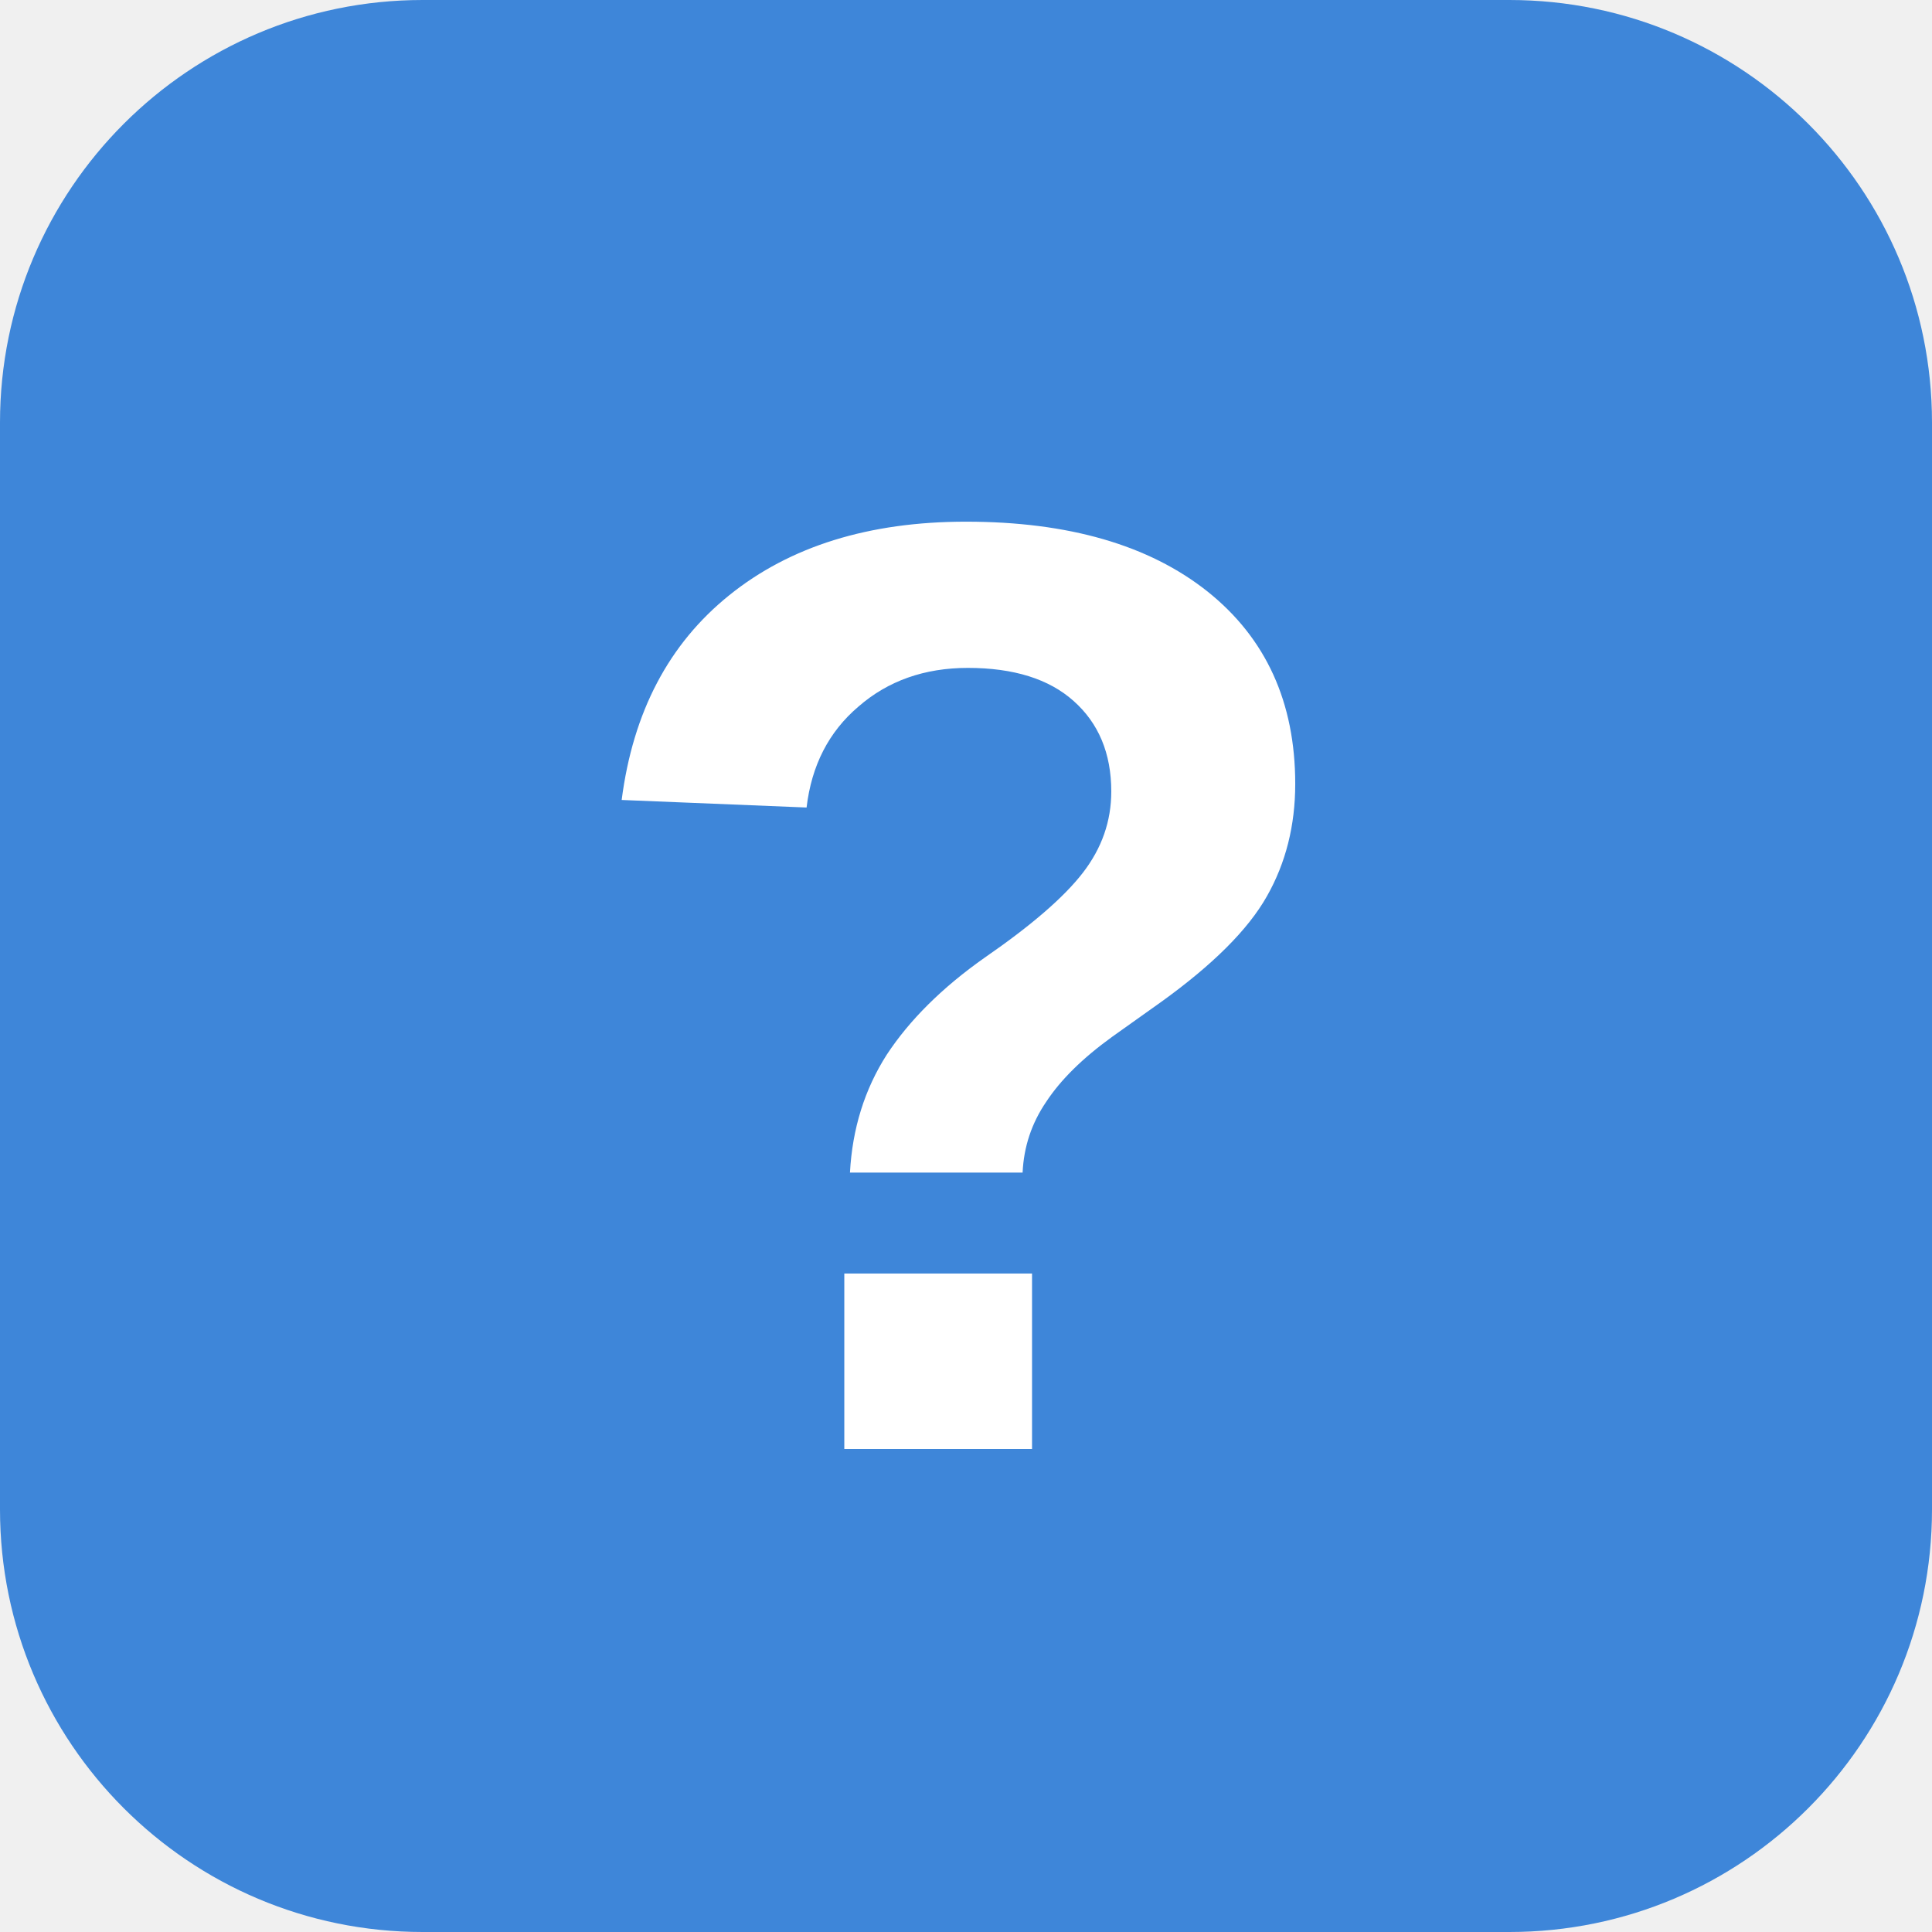
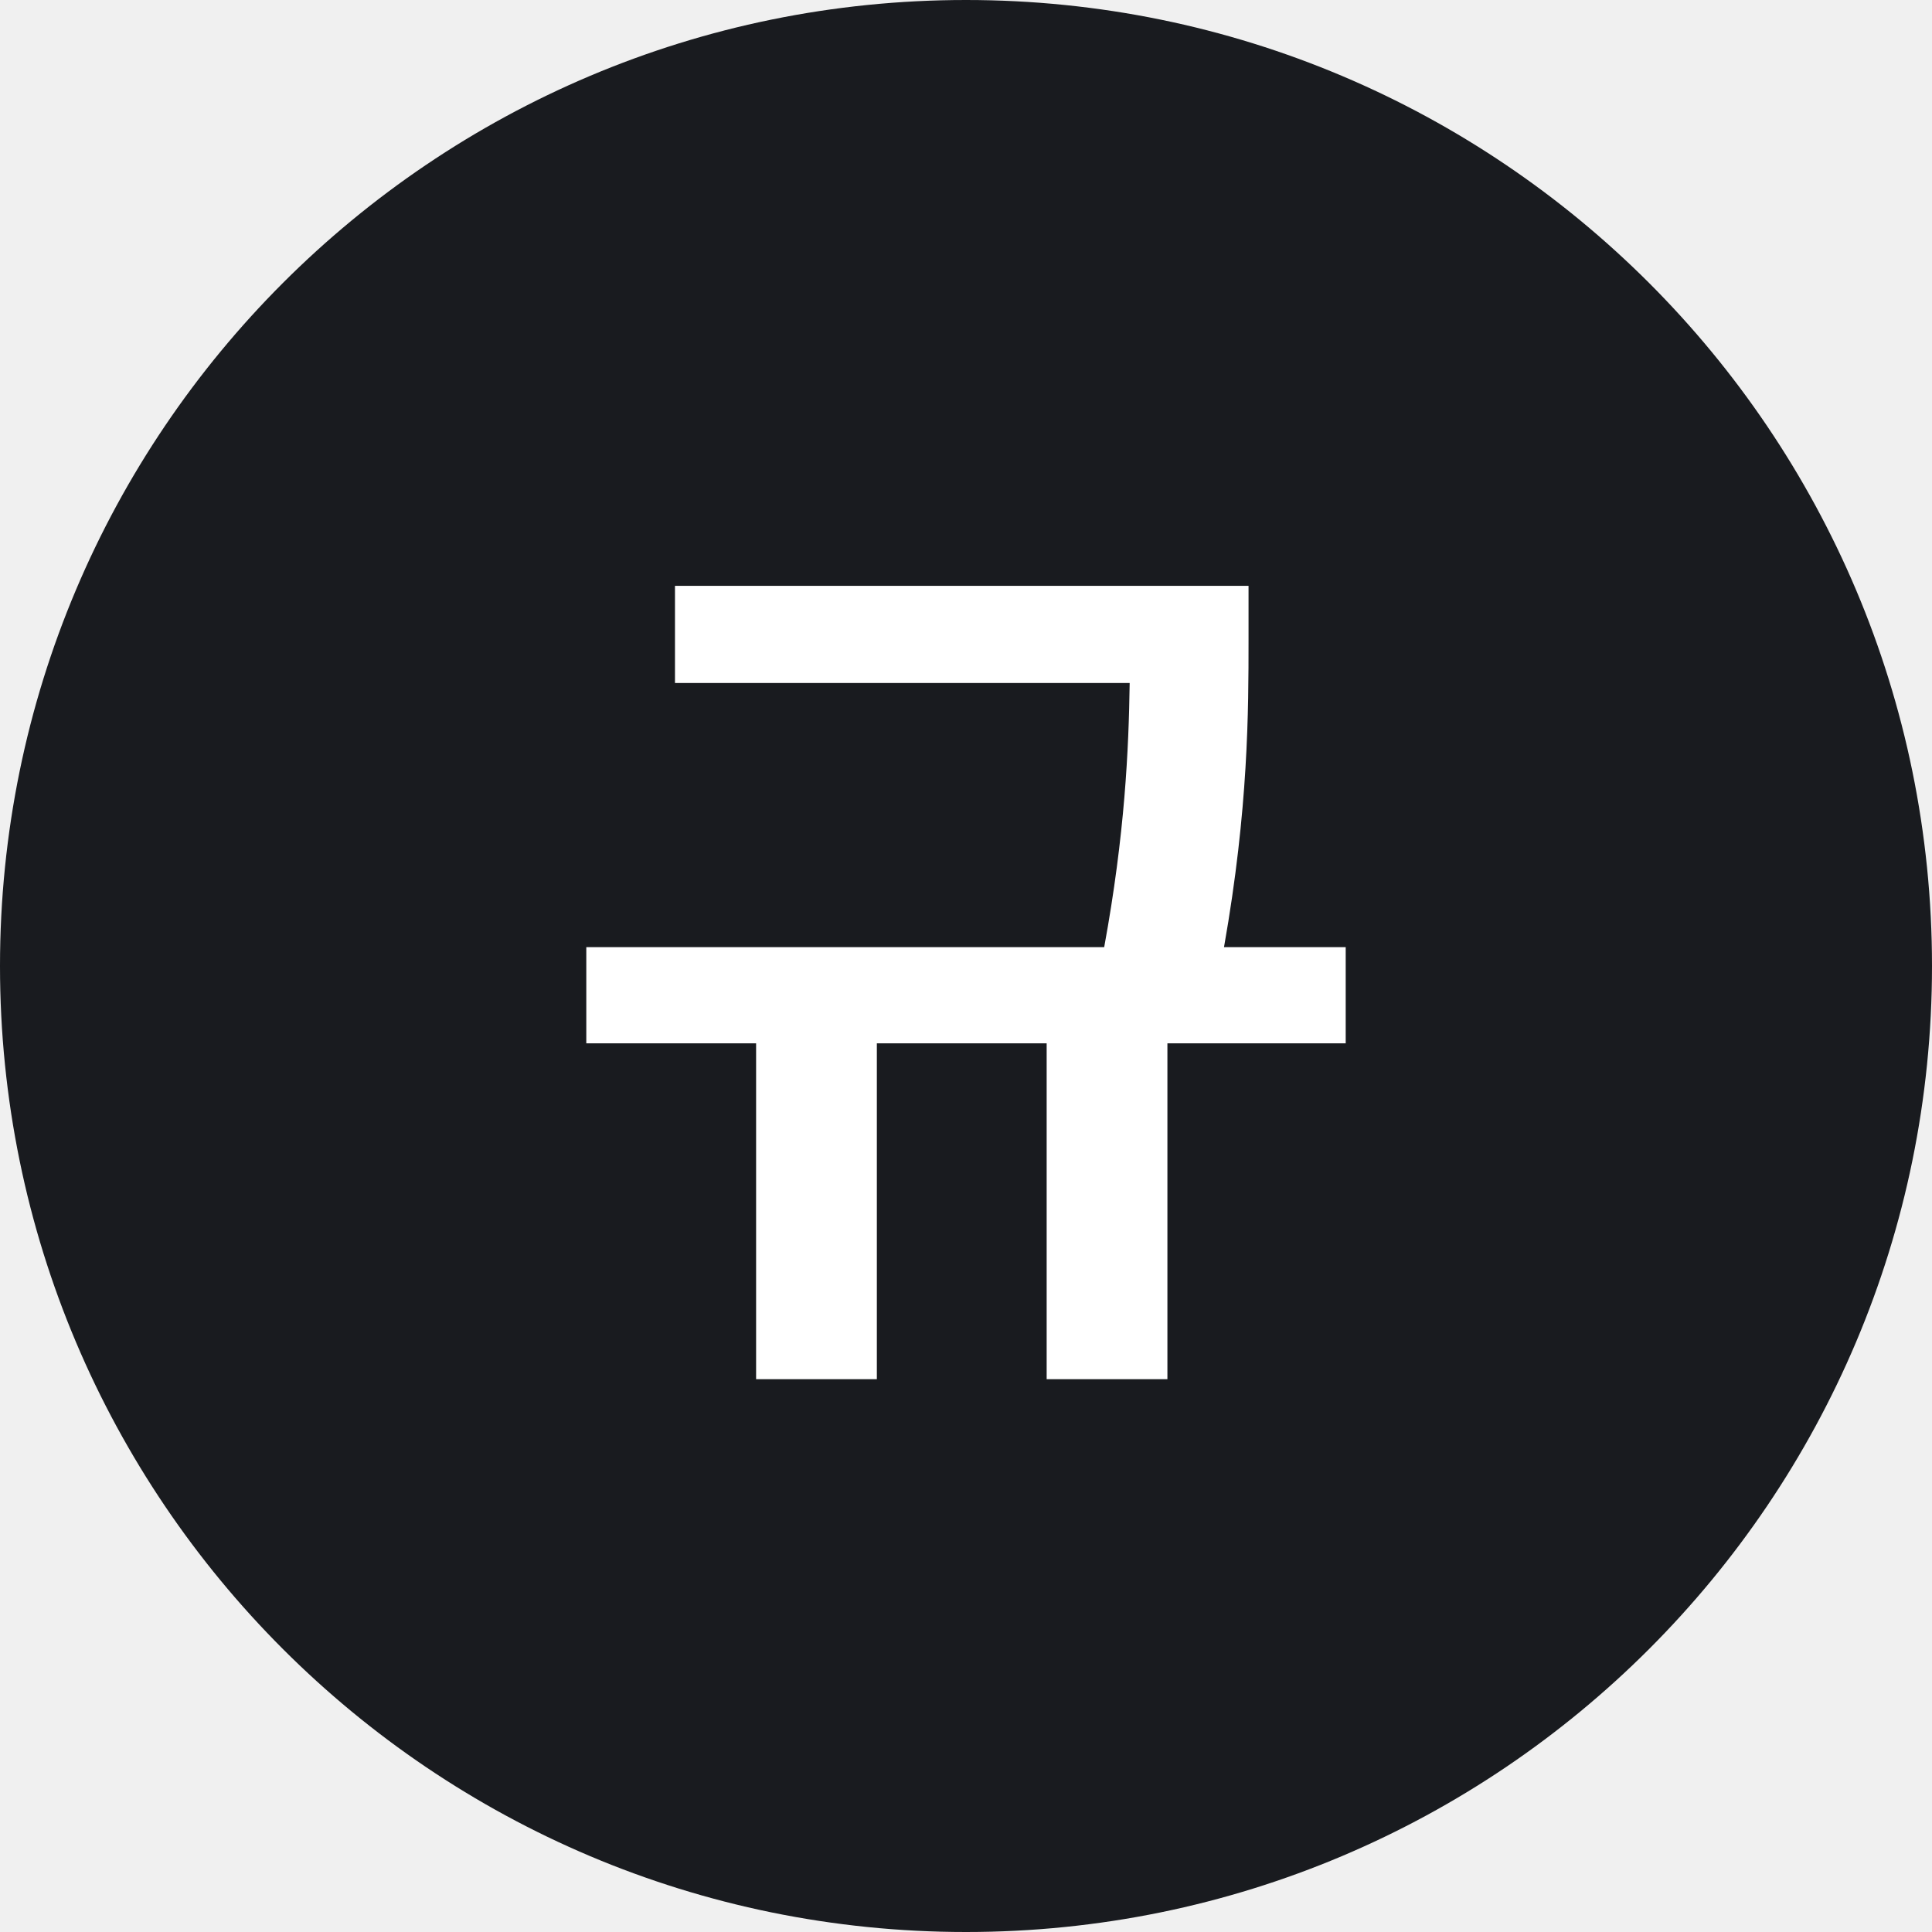
<svg xmlns="http://www.w3.org/2000/svg" viewBox="0 0 32 32">
-   <rect width="32" height="32" rx="7" fill="#3E86D9" />
-   <text x="16" y="24" font-family="Arial, sans-serif" font-size="22" font-weight="700" fill="#fff" text-anchor="middle">?</text>
+   <circle cx="16" cy="16" r="16" fill="#191b1f" />
+   <text x="16" y="21.5" font-family="'Malgun Gothic', 'Apple SD Gothic Neo', sans-serif" font-size="15" font-weight="700" fill="#fff" text-anchor="middle">규</text>
</svg>
